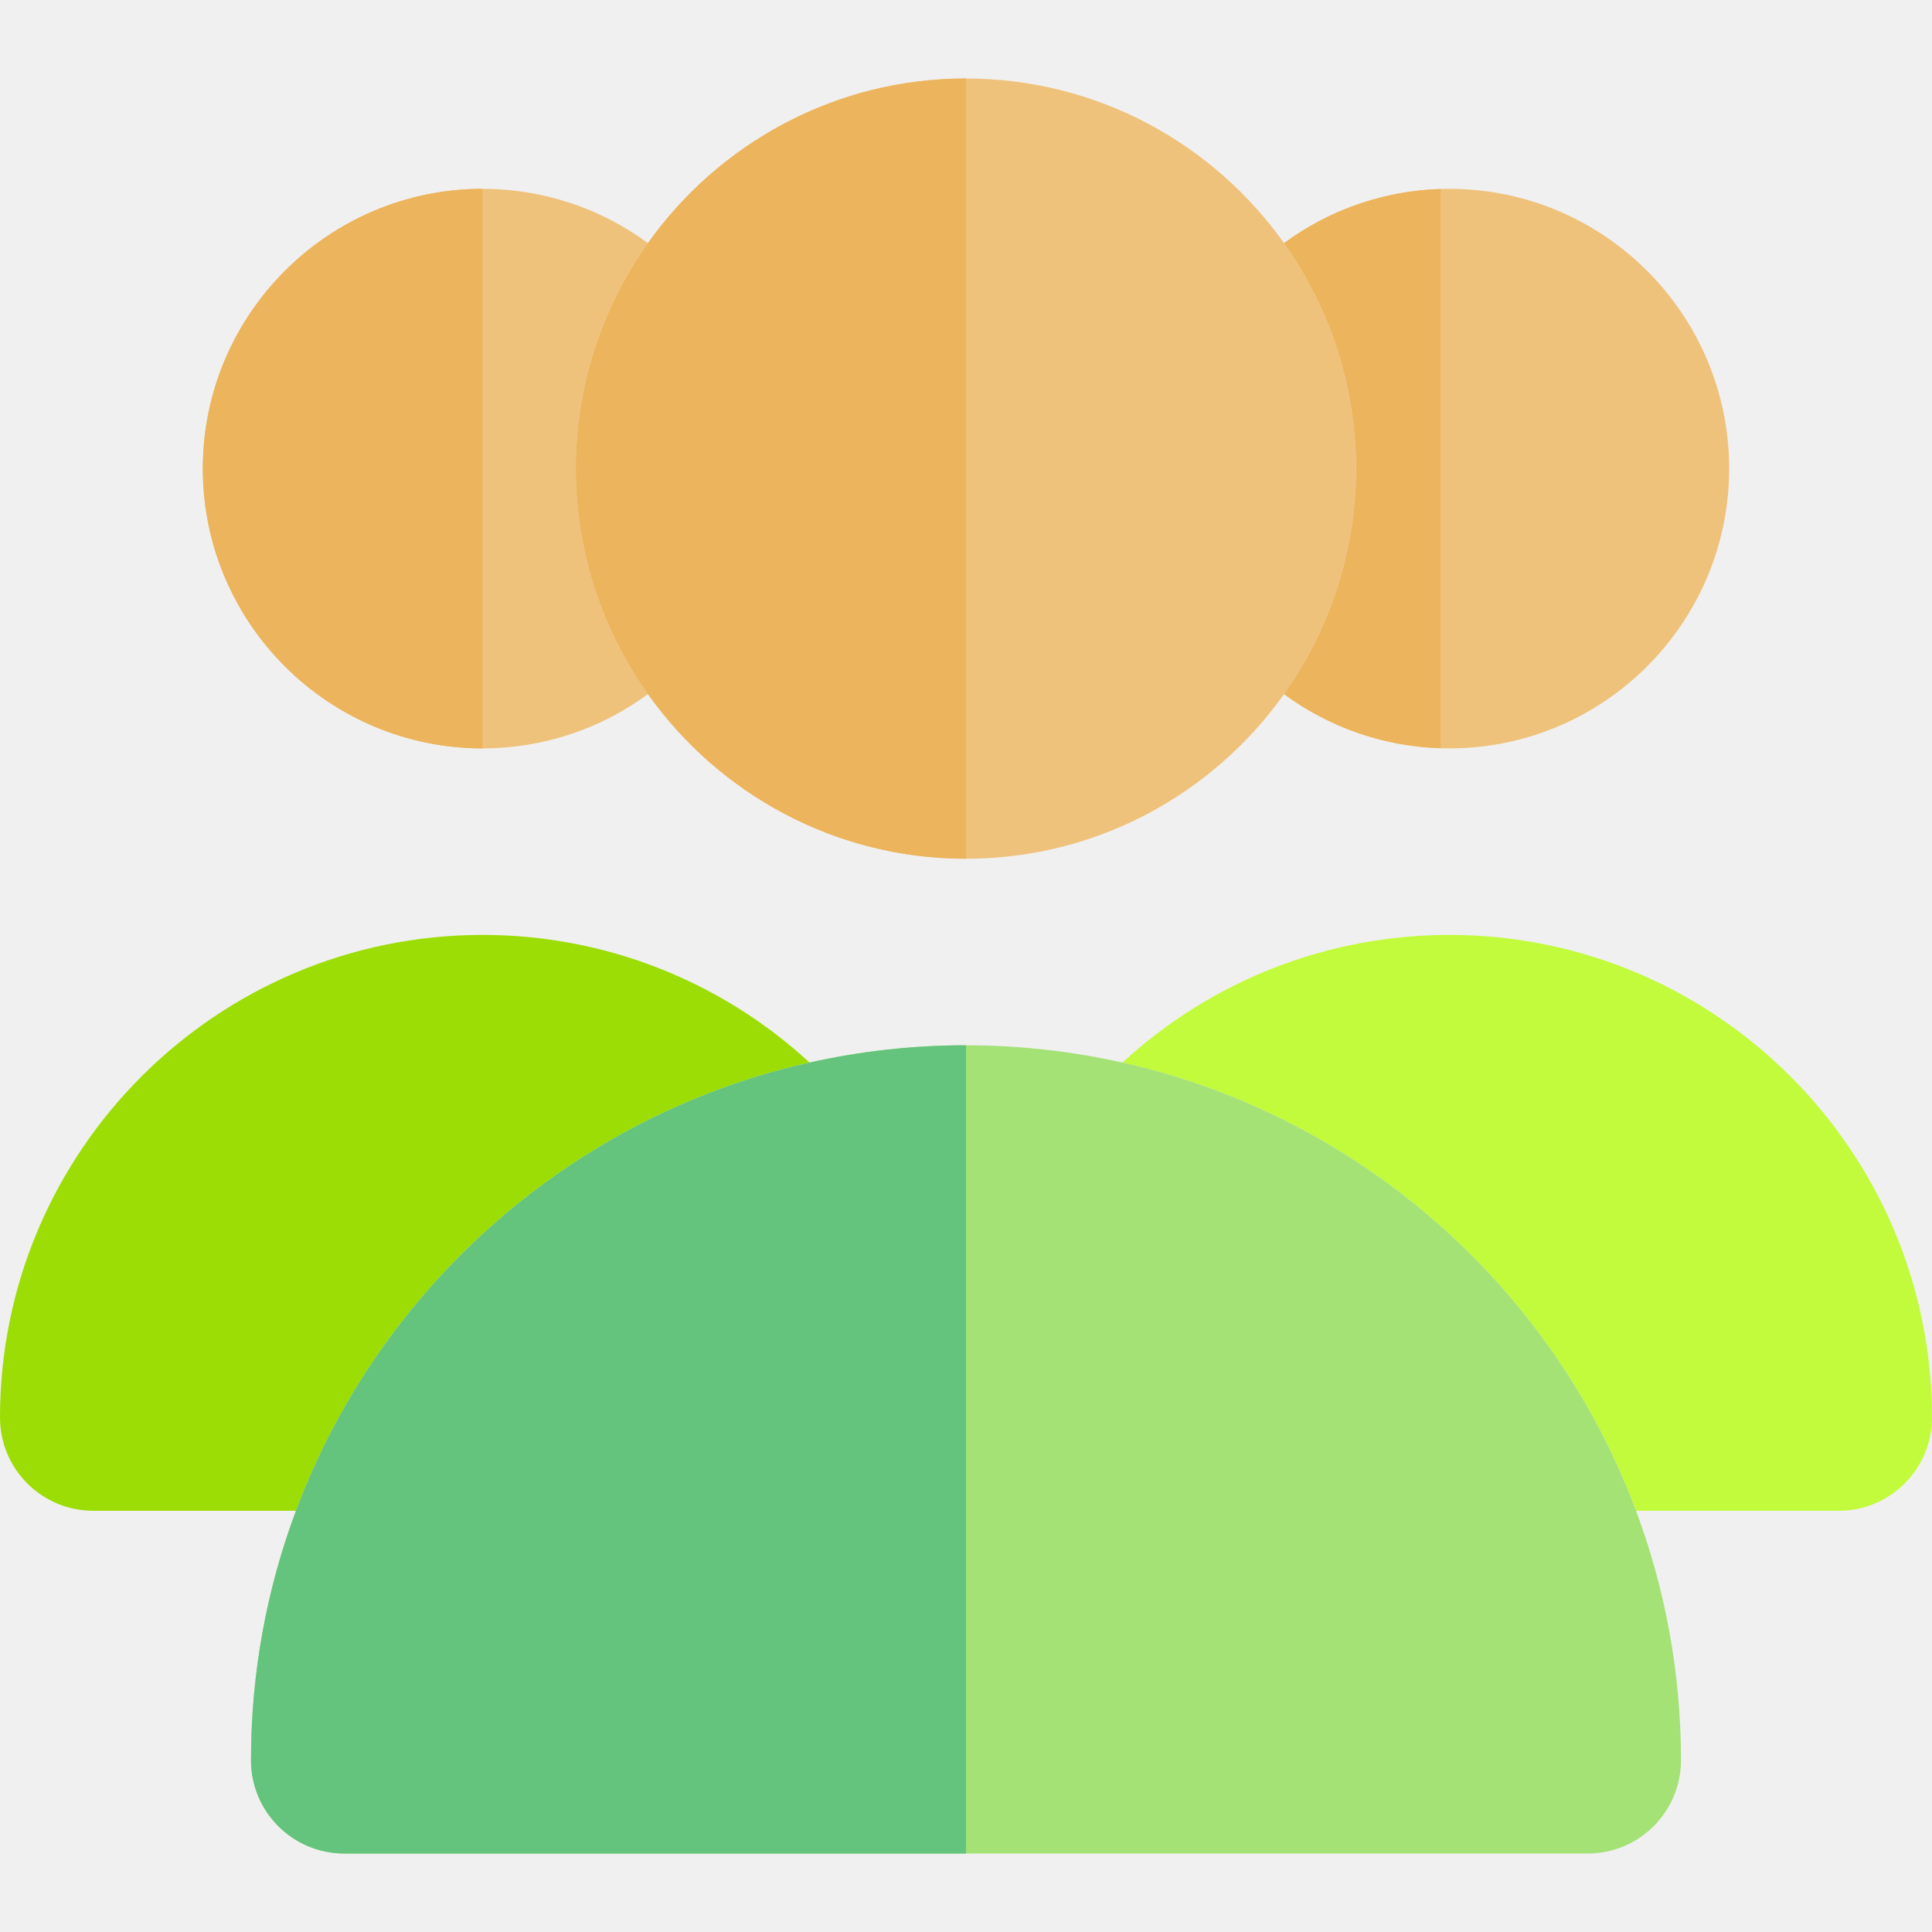
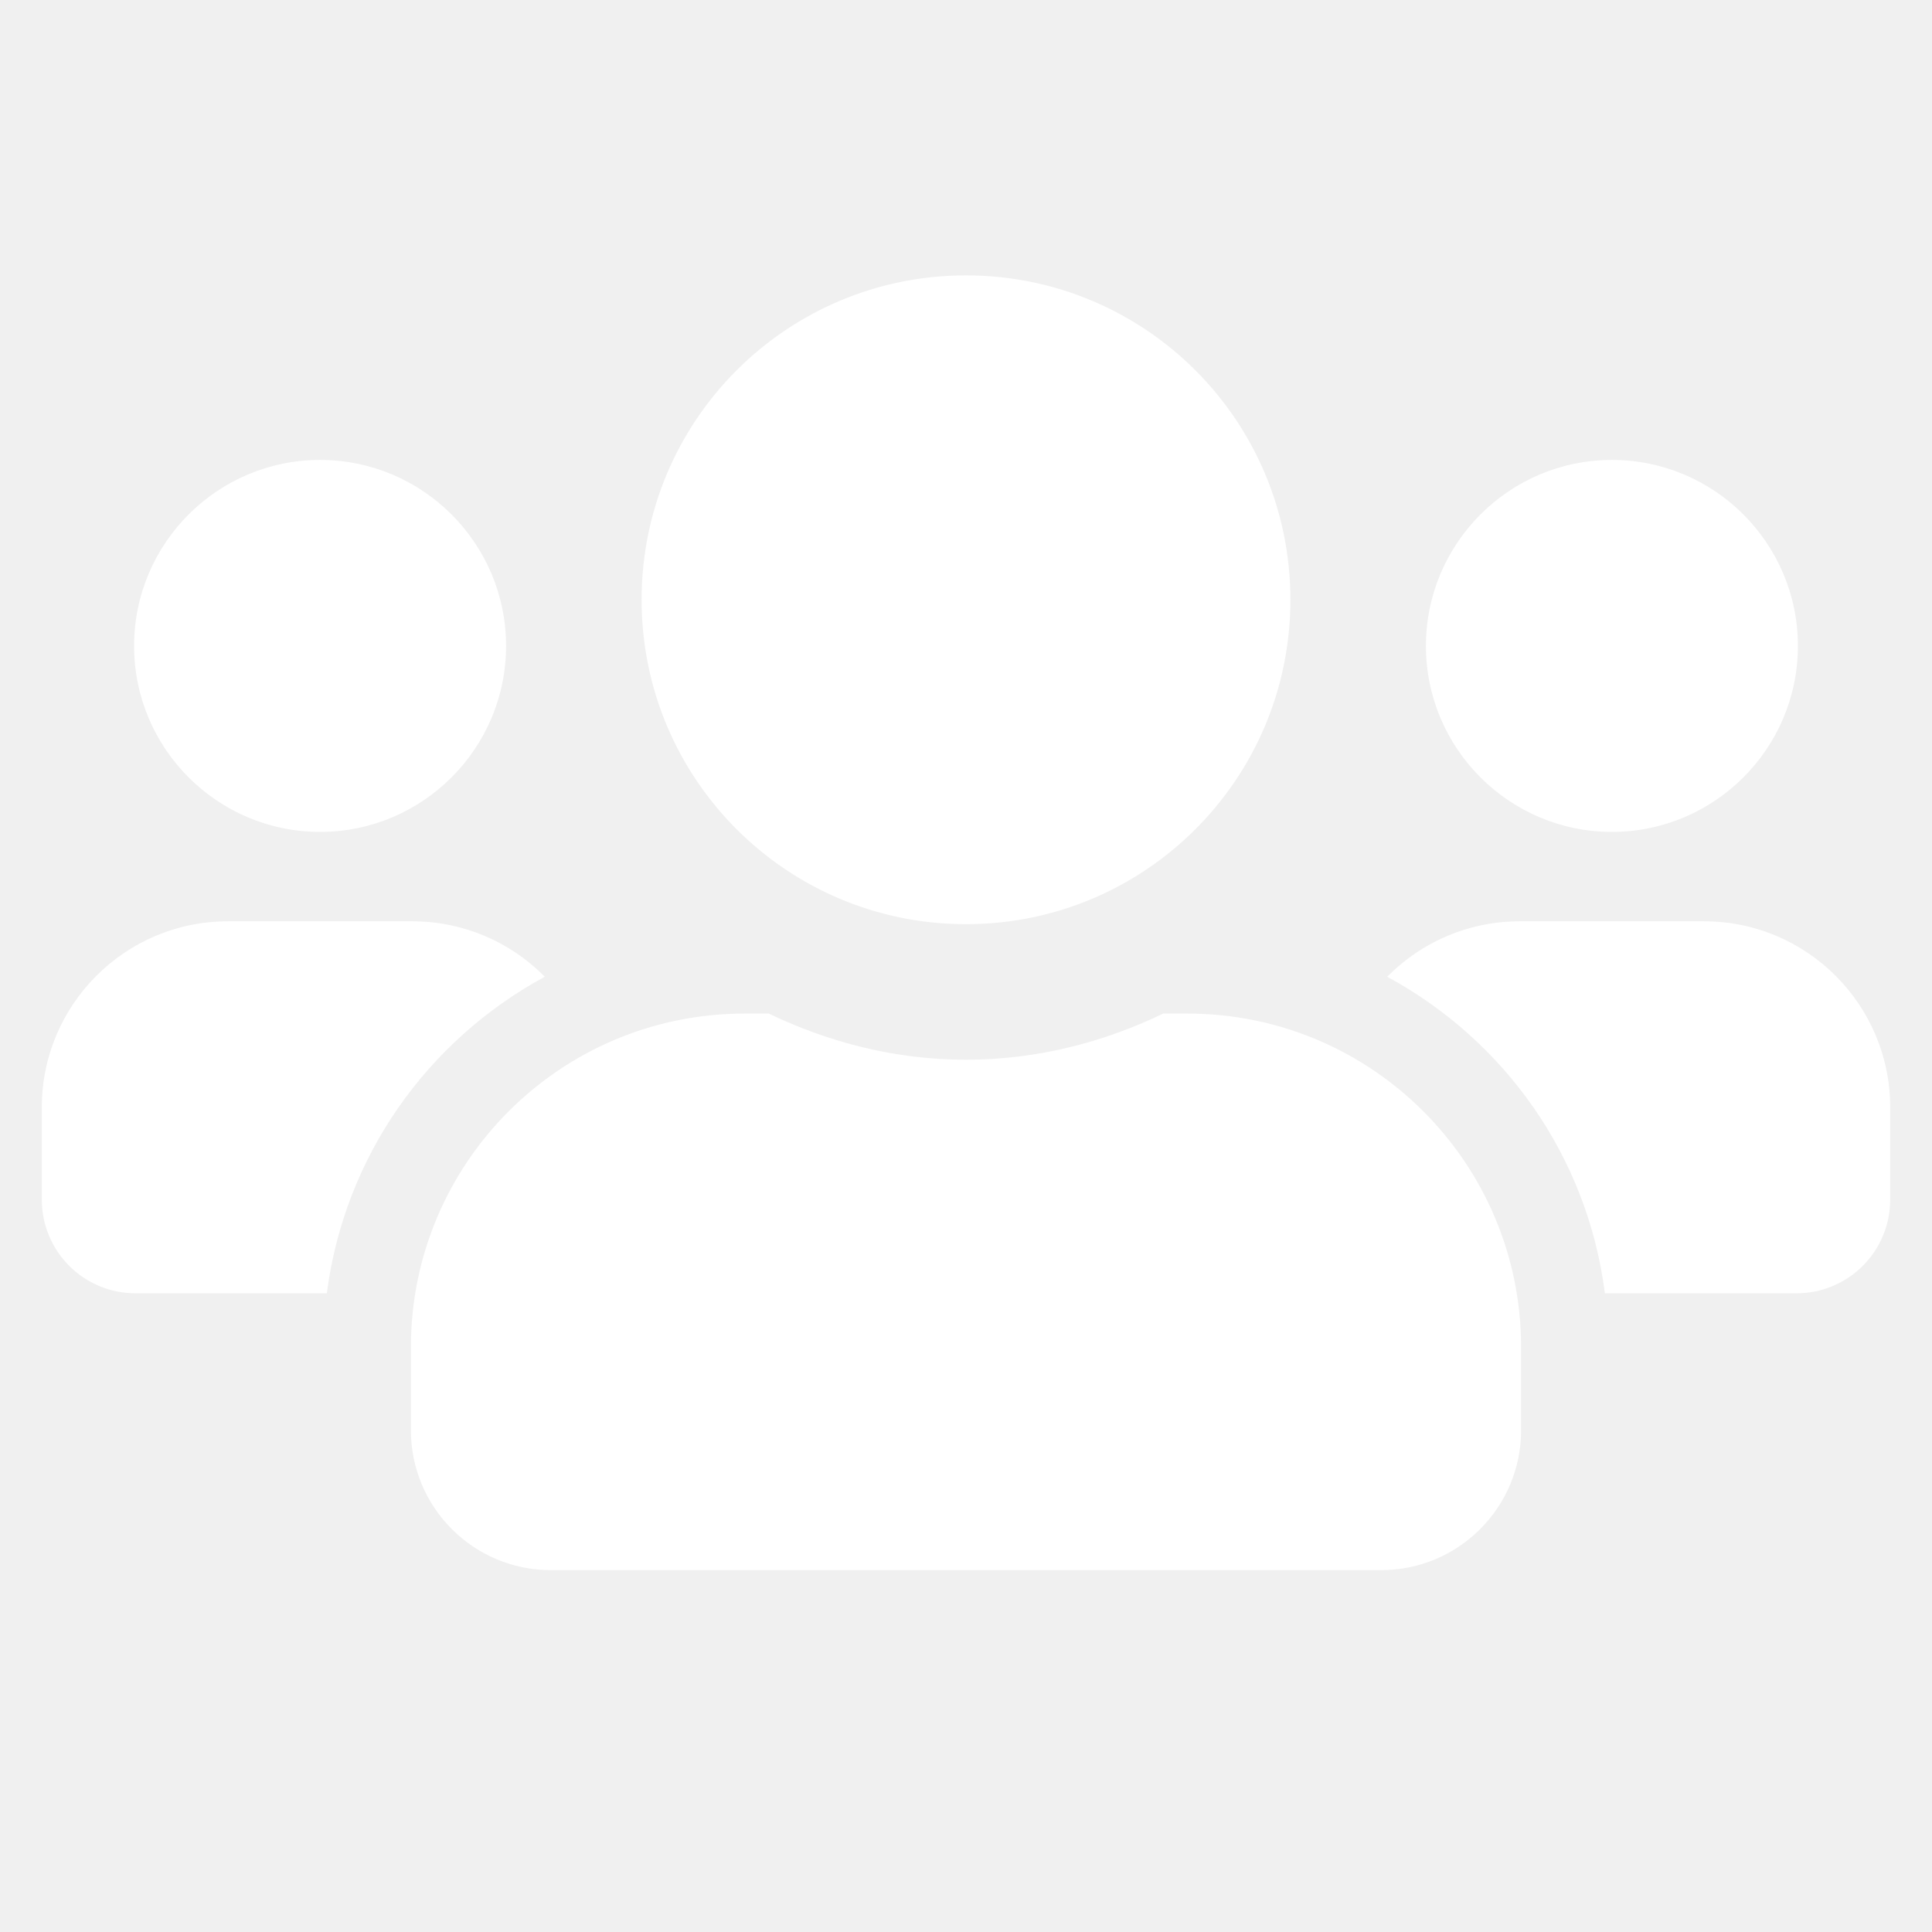
- <svg xmlns="http://www.w3.org/2000/svg" height="800px" width="800px" version="1.1" id="Layer_1" viewBox="0 0 512 512" xml:space="preserve">
-   <path style="fill:#9CDD05;" d="M105.938,350.942c14.578-18.889,32.633-34.958,53.203-47.243c8.548-5.106,17.528-9.563,26.875-13.29  c9.177-3.661,18.707-6.619,28.521-8.818c-23.486-21.657-54.275-33.83-86.64-33.83C57.373,247.761,0,305.135,0,375.657  c0,13.649,11.066,24.715,24.715,24.715H78.43c3.192-8.546,6.979-16.801,11.321-24.715  C94.508,366.983,99.929,358.725,105.938,350.942z" />
-   <path style="fill:#C2FB3B;" d="M512,375.657c0-70.521-57.373-127.896-127.896-127.896c-32.365,0-63.153,12.173-86.64,33.83  c9.813,2.2,19.343,5.157,28.521,8.818c9.347,3.729,18.325,8.184,26.873,13.29c20.569,12.285,38.624,28.356,53.203,47.243  c6.007,7.784,11.43,16.042,16.187,24.715c4.342,7.914,8.129,16.168,11.321,24.715h53.717C500.934,400.371,512,389.306,512,375.657z" />
-   <g>
-     <path style="fill:#EFC27B;" d="M171.712,183.951c-4.821-6.778-8.841-14.157-11.932-22.004c-4.608-11.705-7.171-24.435-7.171-37.758   s2.562-26.053,7.172-37.758c3.091-7.849,7.11-15.228,11.931-22.004c-12.283-9.031-27.433-14.382-43.818-14.382   c-40.883,0-74.144,33.261-74.144,74.146c0,40.883,33.261,74.143,74.144,74.143C144.275,198.331,159.427,192.981,171.712,183.951z" />
-     <path style="fill:#EFC27B;" d="M359.389,124.189c0,13.323-2.562,26.051-7.171,37.758c-3.091,7.848-7.111,15.226-11.932,22.004   c12.285,9.031,27.435,14.381,43.818,14.381c40.885,0,74.144-33.261,74.144-74.143c0-40.885-33.26-74.146-74.144-74.146   c-16.383,0-31.534,5.352-43.818,14.382c4.821,6.778,8.84,14.157,11.931,22.004C356.827,98.136,359.389,110.866,359.389,124.189z" />
-     <path style="fill:#EFC27B;" d="M152.609,124.189c0,13.323,2.562,26.051,7.171,37.758c3.091,7.848,7.111,15.226,11.932,22.004   c18.754,26.374,49.533,43.628,84.287,43.628c34.756,0,65.534-17.254,84.287-43.628c4.821-6.778,8.841-14.157,11.932-22.004   c4.608-11.705,7.171-24.435,7.171-37.758s-2.562-26.053-7.171-37.758c-3.091-7.849-7.111-15.228-11.931-22.004   C321.533,38.054,290.753,20.8,256.001,20.8s-65.532,17.254-84.287,43.627c-4.821,6.778-8.84,14.157-11.931,22.004   C155.171,98.136,152.609,110.866,152.609,124.189z" />
-   </g>
-   <path style="fill:#A4E276;" d="M406.061,350.942c-14.578-18.889-32.633-34.958-53.203-47.243  c-8.548-5.106-17.528-9.561-26.873-13.29c-9.176-3.661-18.707-6.619-28.521-8.818c-13.349-2.992-27.224-4.582-41.465-4.582  s-28.112,1.59-41.465,4.582c-9.812,2.2-19.342,5.157-28.521,8.818c-9.347,3.729-18.325,8.186-26.875,13.29  c-20.569,12.285-38.624,28.354-53.203,47.243c-6.007,7.784-11.43,16.042-16.187,24.715c-4.342,7.914-8.13,16.168-11.321,24.715  c-7.695,20.594-11.911,42.87-11.911,66.115c0,13.649,11.066,24.715,24.715,24.715h329.531c13.649,0,24.715-11.066,24.715-24.715  c0-23.245-4.216-45.52-11.909-66.115c-3.193-8.546-6.979-16.801-11.321-24.715C417.491,366.983,412.07,358.725,406.061,350.942z" />
-   <path style="fill:#ECB45C;" d="M171.712,64.425c-4.821,6.778-8.84,14.157-11.931,22.004c-4.61,11.705-7.172,24.435-7.172,37.759  c0,13.323,2.562,26.051,7.171,37.758c3.091,7.848,7.111,15.226,11.932,22.004c18.754,26.374,49.533,43.628,84.287,43.628l0,0V20.798  c0,0,0,0-0.002,0C221.245,20.798,190.467,38.053,171.712,64.425z" />
-   <path style="fill:#64C37D;" d="M255.999,277.008c-14.241,0-28.112,1.59-41.465,4.582c-9.812,2.2-19.342,5.157-28.521,8.818  c-9.347,3.729-18.325,8.186-26.873,13.29c-20.569,12.285-38.624,28.354-53.203,47.243c-6.007,7.784-11.43,16.042-16.187,24.715  c-4.342,7.914-8.13,16.168-11.321,24.715c-7.695,20.596-11.911,42.87-11.911,66.115c0,13.649,11.066,24.715,24.715,24.715h164.765  V277.008C256.001,277.008,255.999,277.008,255.999,277.008z" />
-   <g>
-     <path style="fill:#ECB45C;" d="M53.75,124.189c0,40.883,33.26,74.143,74.144,74.143V50.043   C87.011,50.043,53.75,83.304,53.75,124.189z" />
-     <path style="fill:#ECB45C;" d="M340.287,64.425c4.821,6.778,8.84,14.157,11.931,22.004c4.61,11.705,7.171,24.435,7.171,37.759   c0,13.323-2.562,26.051-7.171,37.758c-3.091,7.848-7.111,15.226-11.932,22.004c11.698,8.599,26,13.85,41.485,14.333V50.09   C366.285,50.573,351.985,55.824,340.287,64.425z" />
+ <svg xmlns="http://www.w3.org/2000/svg" fill="#ffffff" width="800px" height="800px" viewBox="0 -64 640 670" stroke="#ffffff">
+   <g id="SVGRepo_bgCarrier" stroke-width="0" />
+   <g id="SVGRepo_tracerCarrier" stroke-linecap="round" stroke-linejoin="round" />
+   <g id="SVGRepo_iconCarrier">
+     <path d="M96 224c35.3 0 64-28.7 64-64s-28.7-64-64-64-64 28.7-64 64 28.7 64 64 64zm448 0c35.3 0 64-28.7 64-64s-28.7-64-64-64-64 28.7-64 64 28.7 64 64 64zm32 32h-64c-17.6 0-33.5 7.1-45.1 18.6 40.3 22.1 68.9 62 75.1 109.4h66c17.7 0 32-14.3 32-32v-32c0-35.3-28.7-64-64-64zm-256 0c61.9 0 112-50.1 112-112S381.9 32 320 32 208 82.1 208 144s50.1 112 112 112zm76.8 32h-8.3c-20.8 10-43.9 16-68.5 16s-47.6-6-68.5-16h-8.3C179.6 288 128 339.6 128 403.2V432c0 26.5 21.5 48 48 48h288c26.5 0 48-21.5 48-48v-28.8c0-63.6-51.6-115.2-115.2-115.2zm-223.7-13.4C161.5 263.1 145.6 256 128 256H64c-35.3 0-64 28.7-64 64v32c0 17.7 14.3 32 32 32h65.9c6.3-47.4 34.9-87.3 75.2-109.4z" />
  </g>
</svg>
